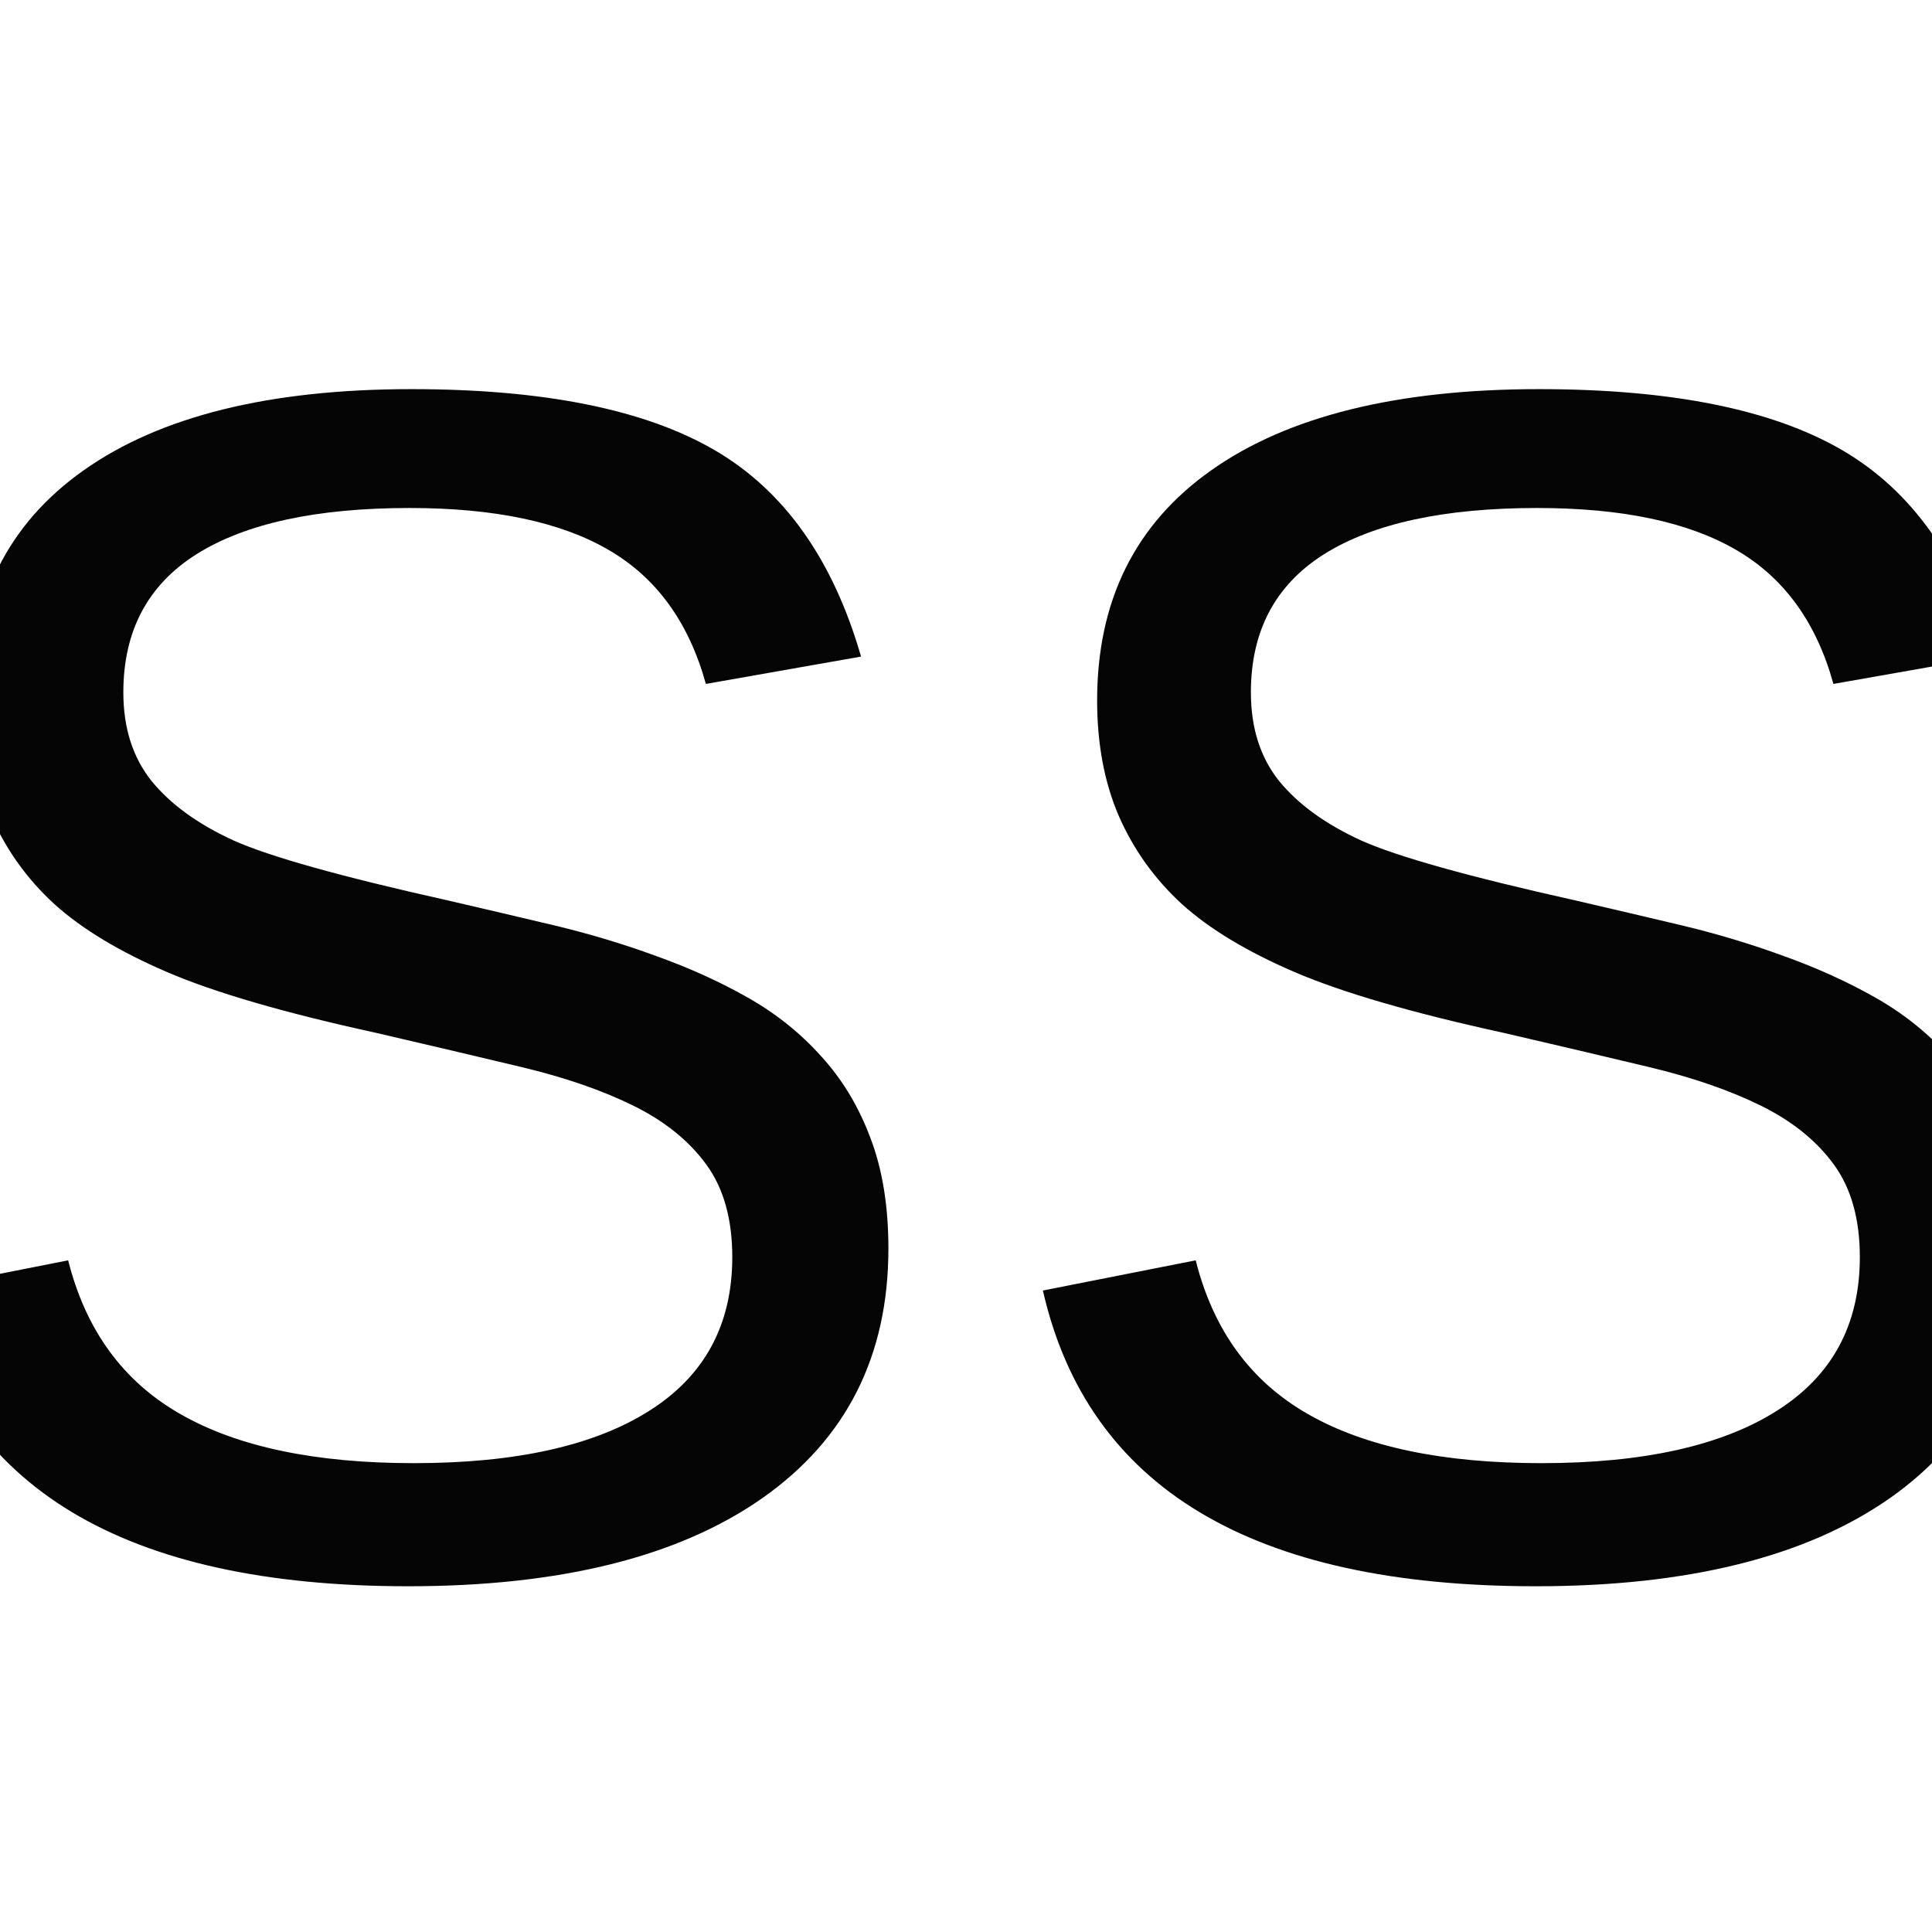
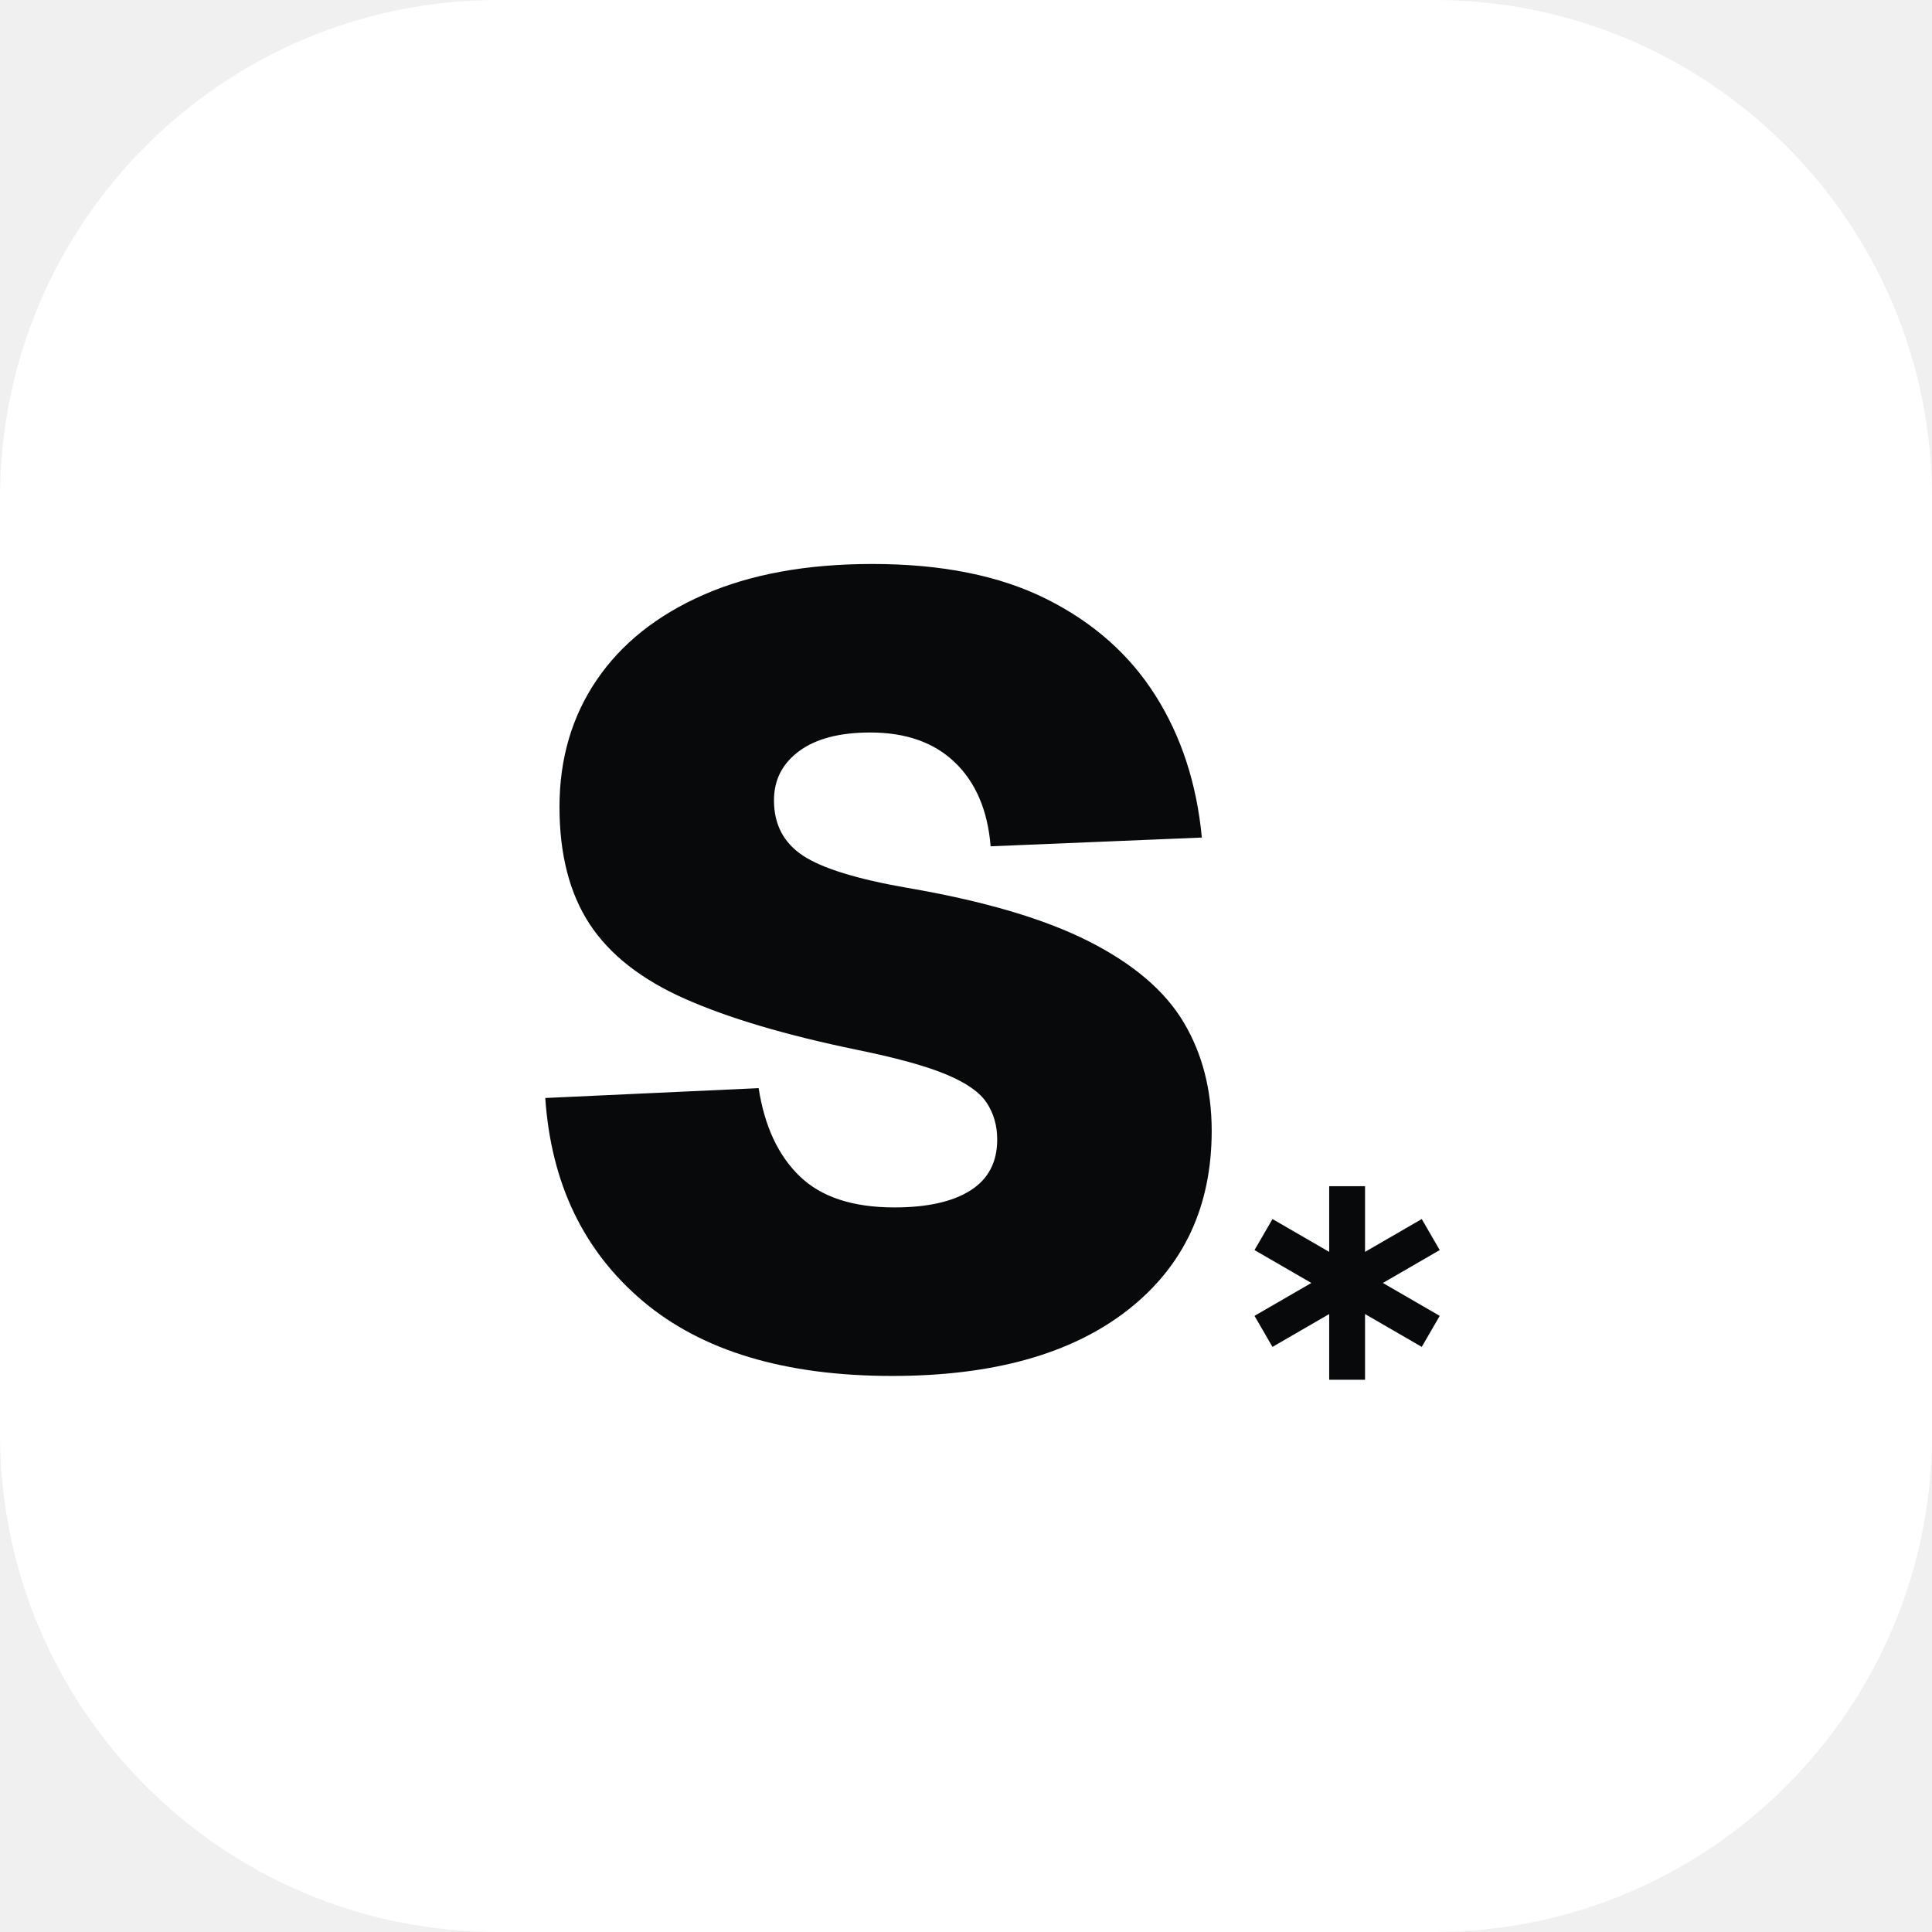
- <svg xmlns="http://www.w3.org/2000/svg" viewBox="0 0 64 64" role="img" aria-label="Singleton Systems icon">
-   <style>
-     .tile { fill: #ffffff; }
-     .mark { fill: #050505; }
-   </style>
-   <rect width="64" height="64" class="tile" />
-   <text x="32" y="52" text-anchor="middle" class="mark" font-family="Arial, Helvetica, sans-serif" font-size="56" font-weight="400" textLength="58" lengthAdjust="spacingAndGlyphs">SS</text>
+ <svg xmlns="http://www.w3.org/2000/svg" viewBox="0 0 512 512" aria-label="Singleton Systems S asterisk">
+   <style>@media(prefers-color-scheme:dark){.tile{fill:#08090b}.ink{fill:#fff}.star{stroke:#fff}}</style>
+   <rect class="tile" width="512" height="512" rx="132" fill="#fff" />
+   <g class="ink" fill="#08090b">
+     <path d="M236.43 364.64Q193.80 364.64 170.31 344.77Q146.82 324.91 144.50 290.98L201.05 288.37Q203.37 303.45 211.93 311.72Q220.48 319.98 237.01 319.98Q250.06 319.98 257.16 315.49Q264.27 310.99 264.27 302Q264.27 296.49 261.51 292.29Q258.76 288.08 250.78 284.75Q242.81 281.41 227.15 278.22Q199.02 272.42 181.62 264.74Q164.22 257.05 156.25 244.87Q148.27 232.69 148.27 213.84Q148.27 194.70 158.13 180.20Q167.99 165.70 186.55 157.58Q205.11 149.46 231.21 149.46Q258.76 149.46 277.32 158.74Q295.88 168.02 306.17 184.26Q316.47 200.50 318.50 221.96L262.53 224.28Q261.37 210.07 253.10 202.09Q244.84 194.12 230.63 194.12Q218.45 194.12 211.78 199.05Q205.11 203.98 205.11 212.10Q205.11 221.67 212.79 226.75Q220.48 231.82 240.49 235.30Q270.94 240.52 288.63 249.51Q306.32 258.50 313.71 270.97Q321.11 283.44 321.11 299.68Q321.11 329.84 298.78 347.24Q276.45 364.64 236.43 364.64Z" />
+   </g>
+   <g class="star" stroke="#08090b" stroke-width="10" stroke-linecap="square" transform="translate(357 340) scale(.95)">
+     <path d="M0-22V22M-19-11L19 11M-19 11L19-11" />
+   </g>
</svg>
